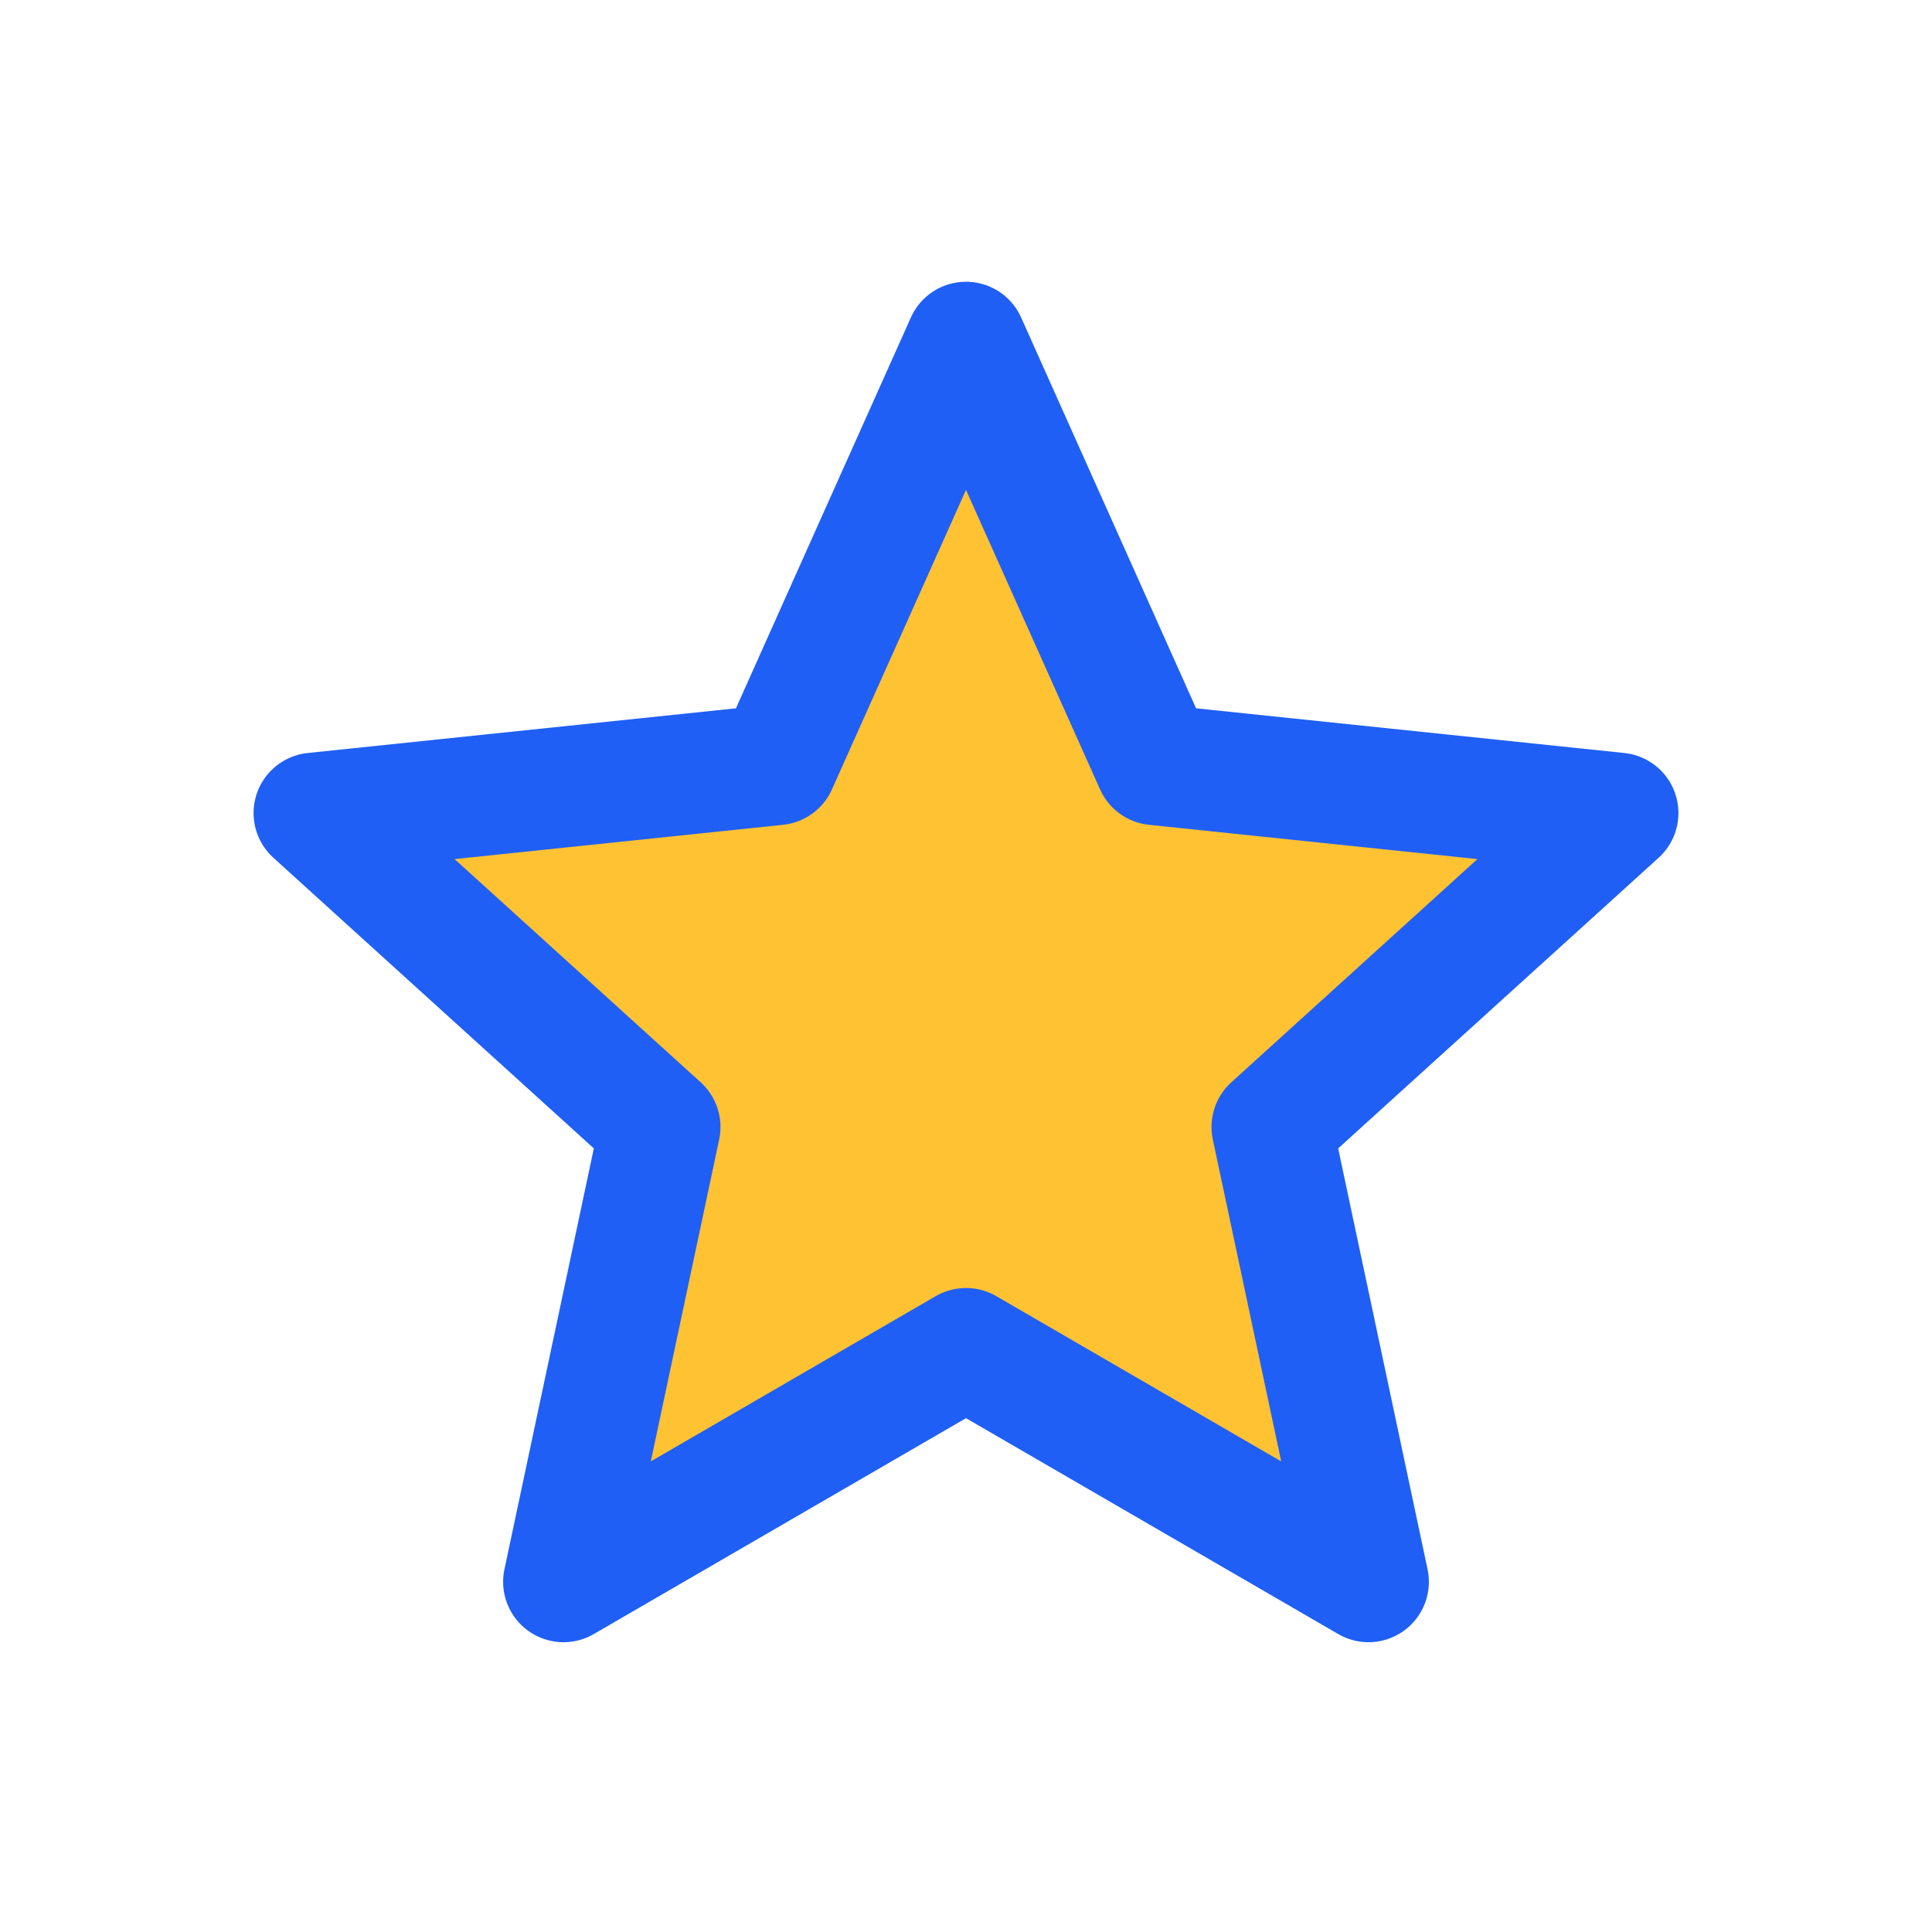
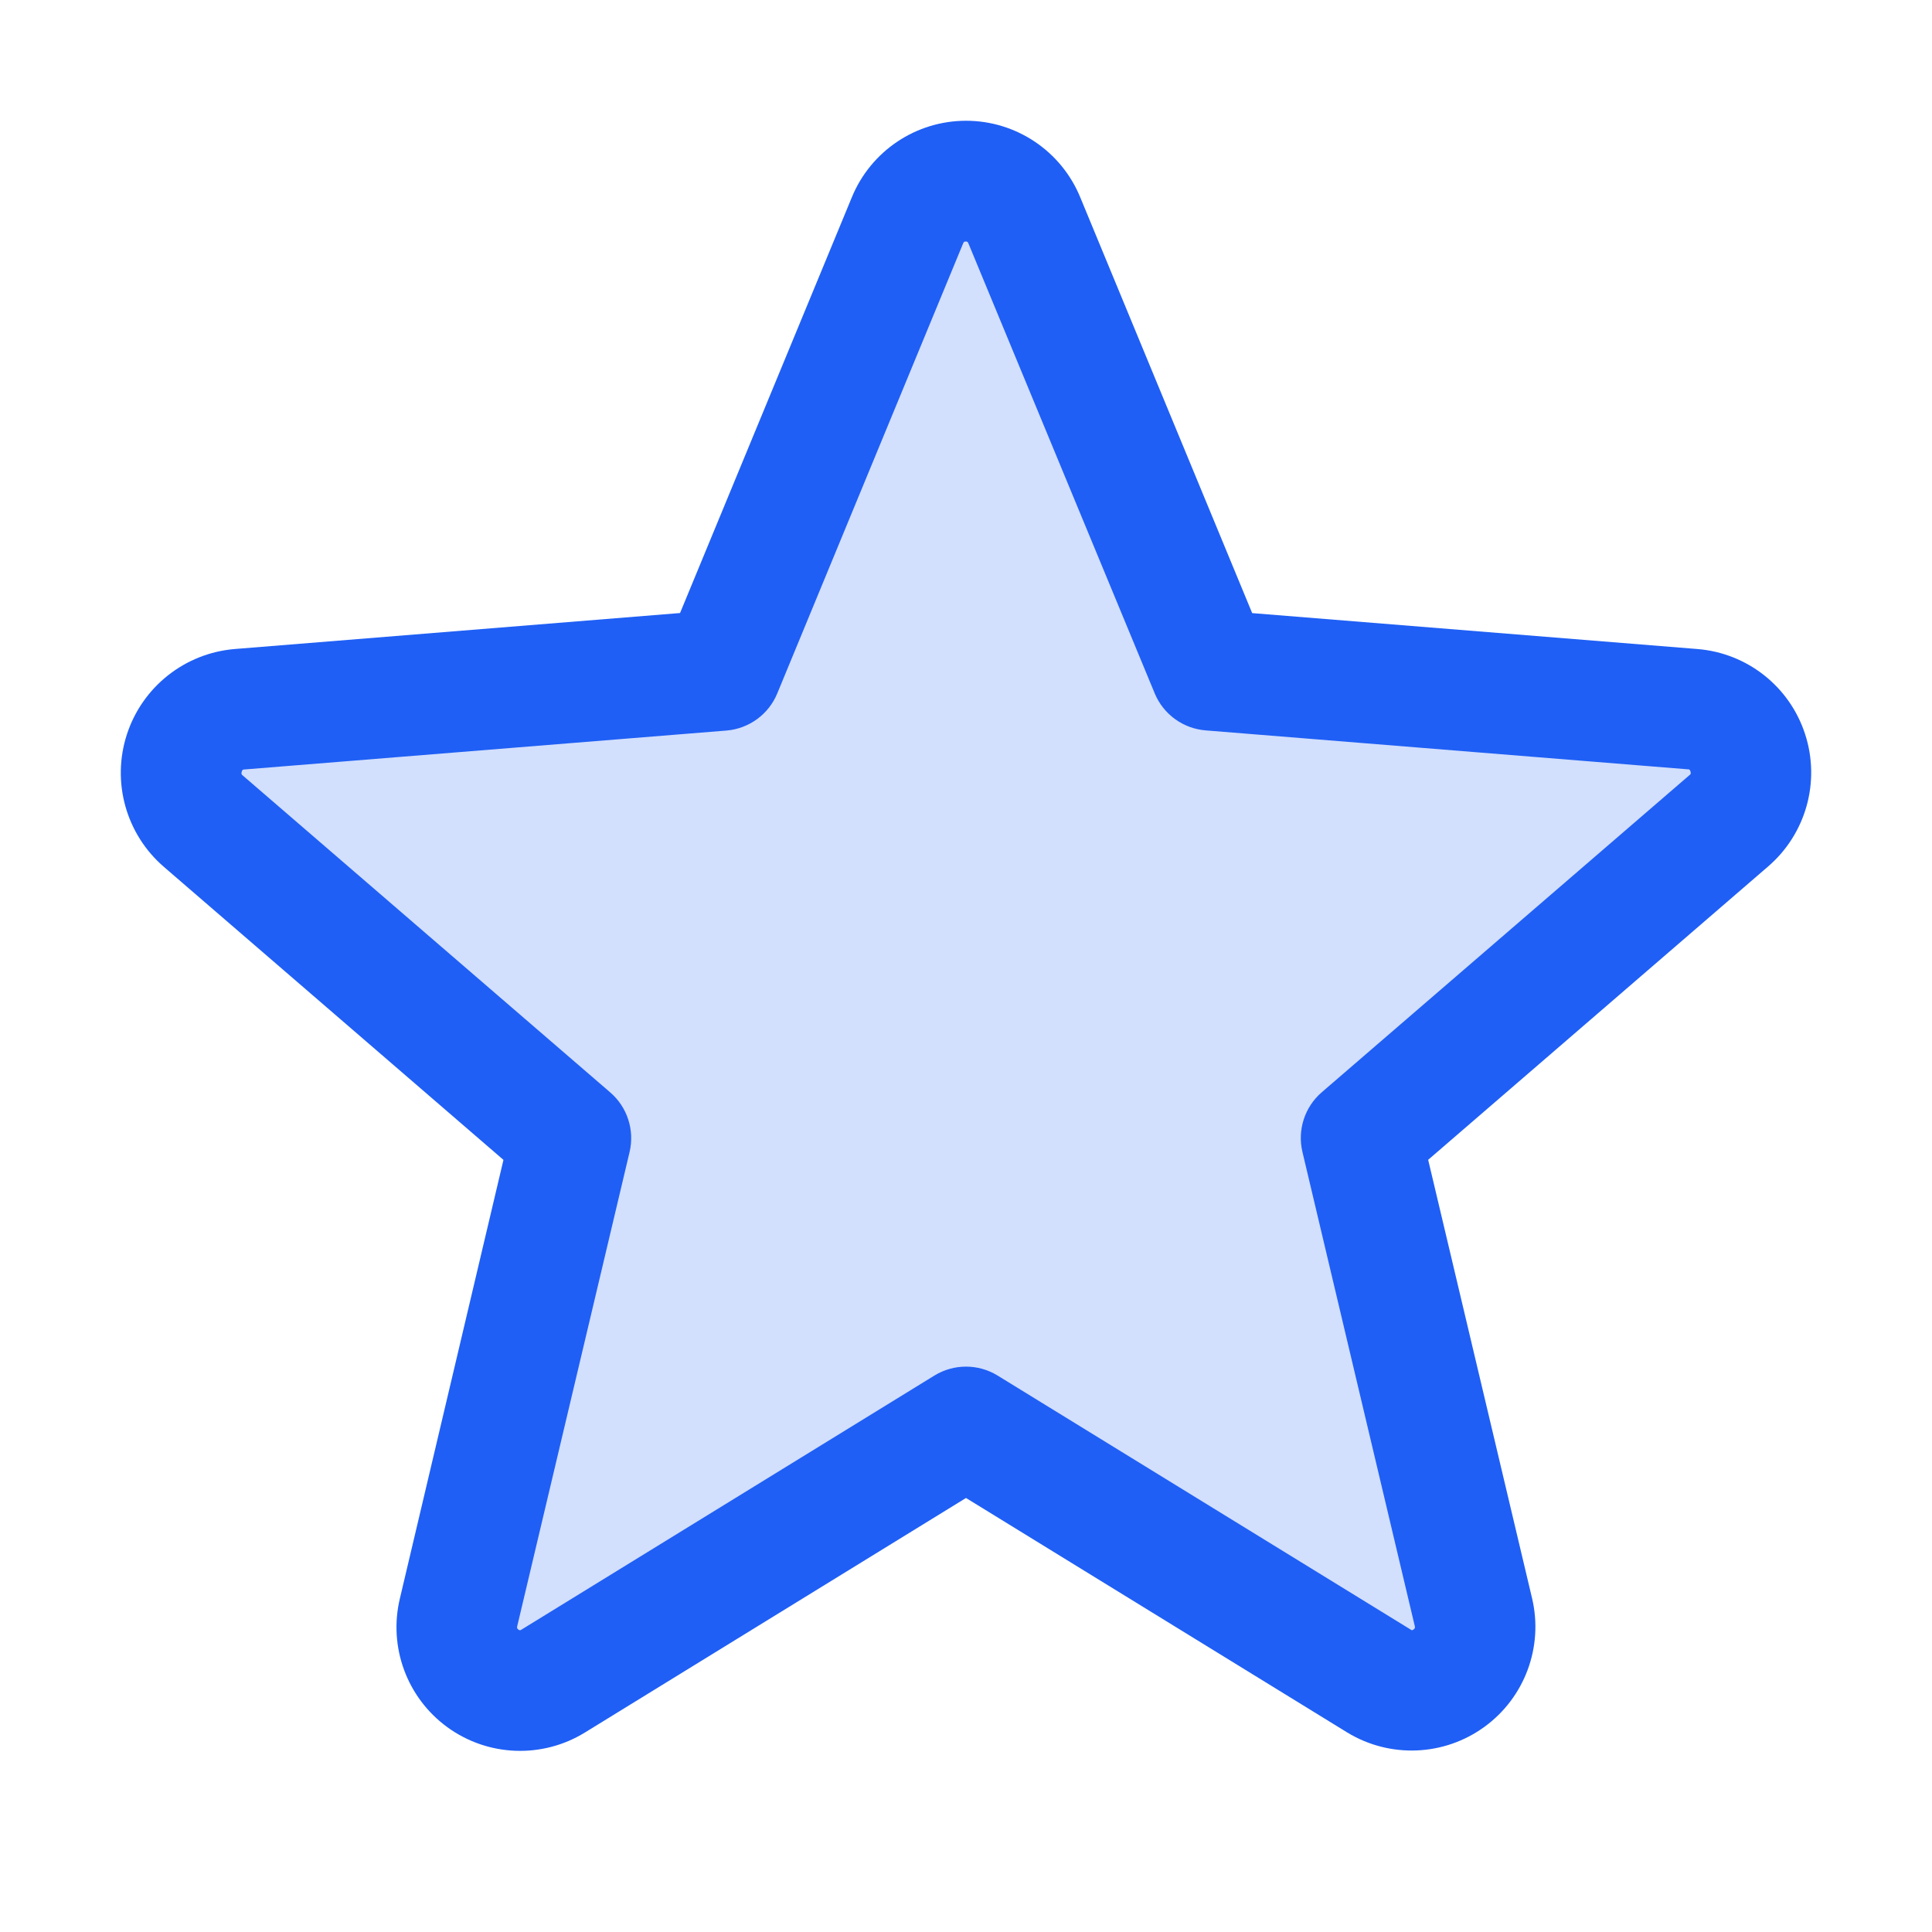
- <svg xmlns="http://www.w3.org/2000/svg" viewBox="0 0 48 48" width="48" height="48">
-   <path fill="#ffc233" stroke="#1f5ff5" stroke-width="3" stroke-linecap="round" stroke-linejoin="round" d="M24.0 8.5L28.7 19.0L40.2 20.2L31.6 28.0L34.0 39.3L24.0 33.5L14.0 39.3L16.4 28.0L7.8 20.2L19.3 19.0Z" />
+ <svg xmlns="http://www.w3.org/2000/svg" viewBox="0 0 256 256" fill="#1f5ff5" width="48" height="48">
+   <path d="M229.06,108.79l-48.7,42,14.88,62.79a8.4,8.4,0,0,1-12.52,9.17L128,189.09,73.28,222.74a8.4,8.4,0,0,1-12.52-9.17l14.88-62.79-48.7-42A8.46,8.46,0,0,1,31.73,94L95.64,88.8l24.62-59.6a8.36,8.36,0,0,1,15.48,0l24.62,59.6L224.27,94A8.46,8.46,0,0,1,229.06,108.79Z" opacity="0.2" />
+   <path d="M239.18,97.26A16.38,16.38,0,0,0,224.92,86l-59-4.76L143.14,26.15a16.36,16.36,0,0,0-30.27,0L90.11,81.23,31.08,86a16.46,16.46,0,0,0-9.37,28.86l45,38.83L53,211.75a16.38,16.38,0,0,0,24.5,17.82L128,198.49l50.53,31.08A16.4,16.4,0,0,0,203,211.75l-13.76-58.07,45-38.83A16.43,16.43,0,0,0,239.18,97.26Zm-15.34,5.47-48.7,42a8,8,0,0,0-2.56,7.91l14.88,62.8a.37.37,0,0,1-.17.48c-.18.14-.23.11-.38,0l-54.72-33.65a8,8,0,0,0-8.38,0L69.09,215.94c-.15.09-.19.12-.38,0a.37.37,0,0,1-.17-.48l14.88-62.8a8,8,0,0,0-2.56-7.91l-48.7-42c-.12-.1-.23-.19-.13-.5s.18-.27.33-.29l63.92-5.16A8,8,0,0,0,103,91.86l24.62-59.61c.08-.17.11-.25.35-.25s.27.08.35.25L153,91.86a8,8,0,0,0,6.75,4.92l63.92,5.16c.15,0,.24,0,.33.29S224,102.63,223.84,102.73Z" />
</svg>
